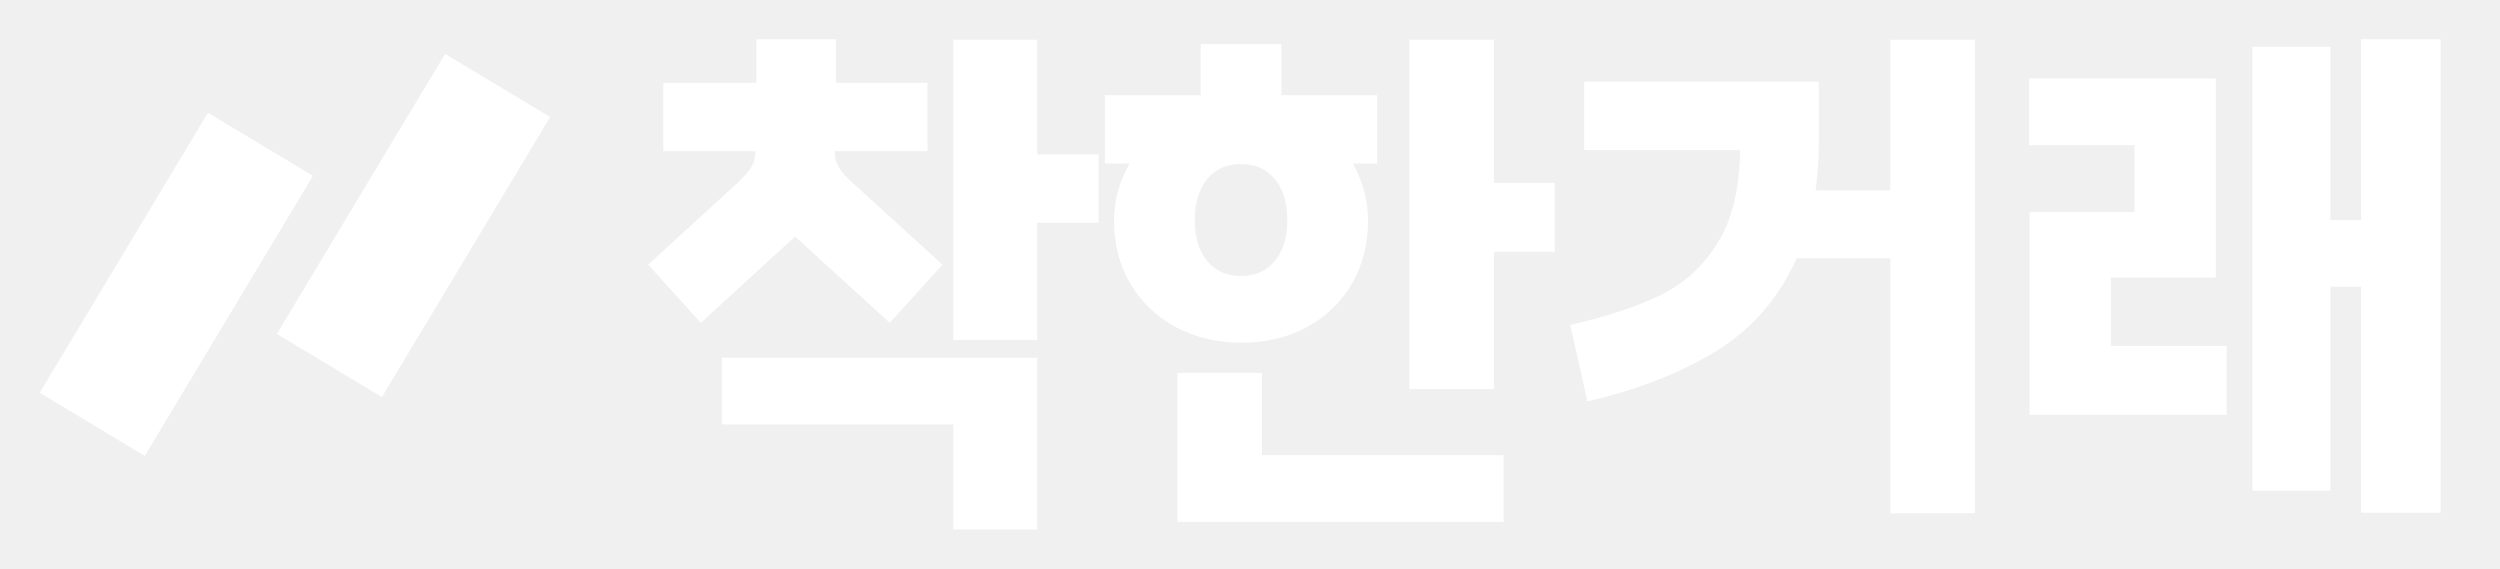
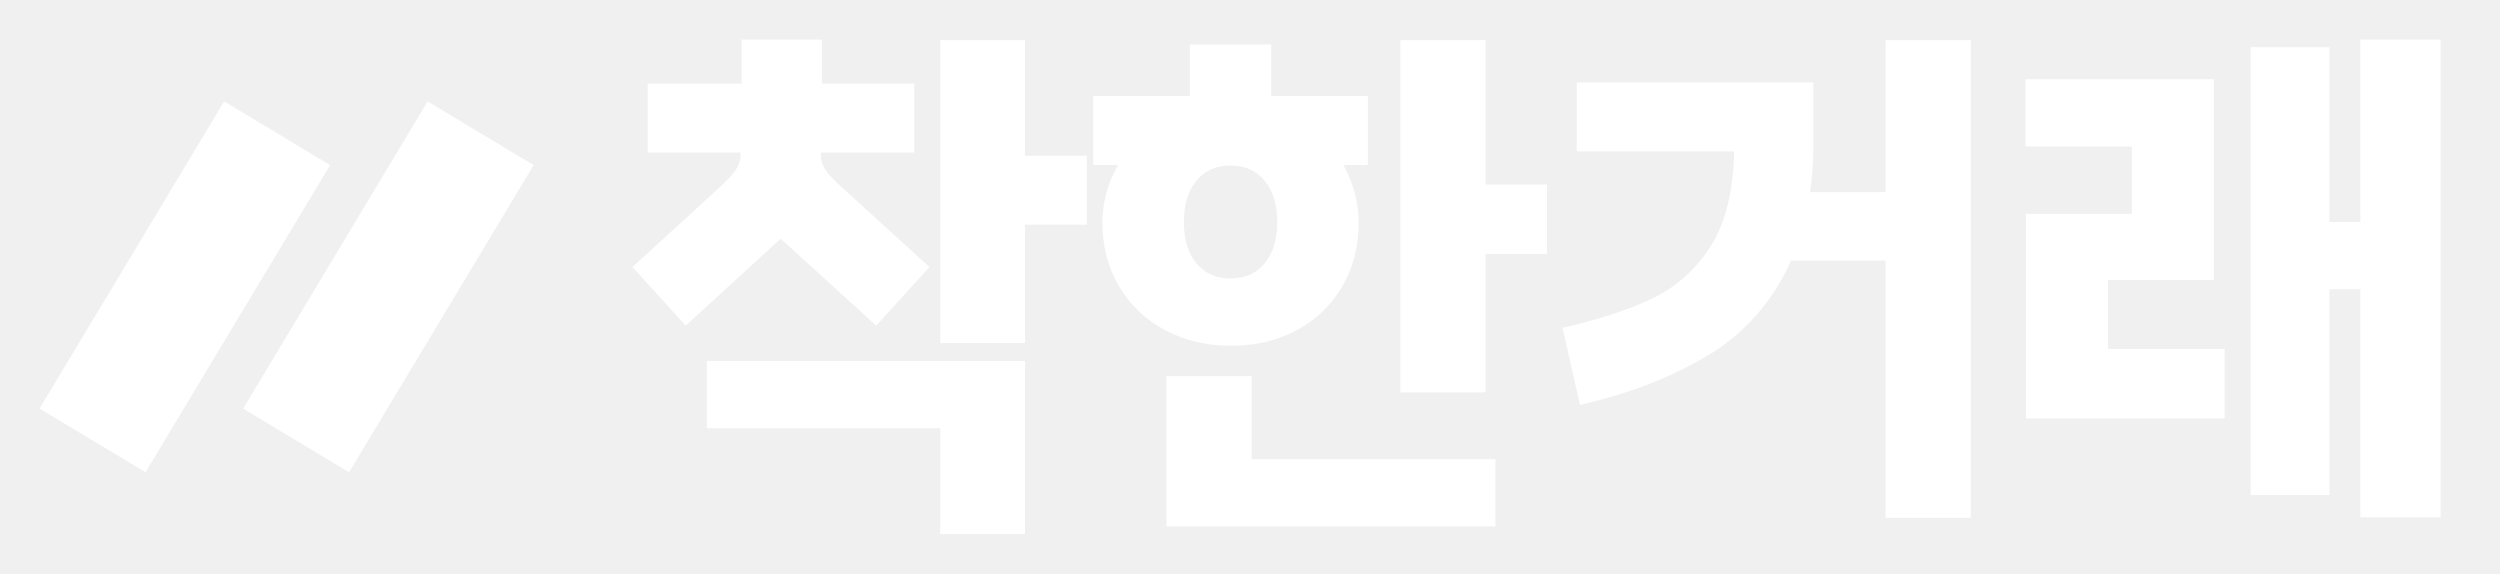
- <svg xmlns="http://www.w3.org/2000/svg" viewBox="-8.0 -8.0 509.8 116.0" width="1020" height="232" role="img" aria-label="착한거래">
+ <svg xmlns="http://www.w3.org/2000/svg" viewBox="-8.0 -8.0 505.6 116.0" width="1011" height="232" role="img" aria-label="착한거래">
  <g fill="#FFFFFF">
-     <path d="M0.00 72.12 L21.43 85.00 L55.75 27.88 L34.32 15.00 Z" />
-     <path d="M48.38 60.12 L69.81 73.00 L104.13 15.88 L82.70 3.00 Z" />
+     <path d="M0.00 74.62 L21.43 87.50 L58.76 25.38 L37.33 12.50 Z" />
+     <path d="M41.17 74.62 L62.60 87.50 L99.92 25.38 L78.49 12.50 Z" />
  </g>
-   <path fill="#FFFFFF" transform="translate(121.60 90.01)" d="M81.89 -89.9V-66.52H94.4V-52.58H81.89V-28.65H64.76V-89.9ZM81.89 -25.03V9.99H64.76V-11.42H17.56V-25.03ZM2.52 -44.02 20.75 -60.7Q22.83 -62.68 23.6 -64Q24.37 -65.31 24.37 -66.63V-67.18H5.6V-81.12H24.59V-90.01H40.83V-81.12H59.5V-67.18H40.61V-66.63Q40.61 -65.31 41.38 -63.94Q42.15 -62.57 44.24 -60.7L62.57 -44.02L51.81 -32.16L33.48 -48.85L32.49 -49.73L31.5 -48.85L13.28 -32.16ZM175.06 -89.9V-60.7H187.46V-46.65H175.06V-18.66H157.82V-89.9ZM127.75 -21.95V-5.16H177.03V8.45H110.51V-21.95ZM151.24 -64.65H146.3Q149.37 -59.06 149.37 -53.02Q149.37 -45.77 146.08 -40.12Q142.79 -34.47 136.91 -31.28Q131.04 -28.1 123.58 -28.1Q116.11 -28.1 110.18 -31.28Q104.26 -34.47 100.91 -40.12Q97.56 -45.77 97.56 -53.02Q97.56 -59.17 100.74 -64.65H95.69V-78.59H115.23V-89.02H131.7V-78.59H151.24ZM123.47 -41.71Q127.86 -41.71 130.38 -44.79Q132.91 -47.86 132.91 -53.02Q132.91 -58.4 130.38 -61.47Q127.86 -64.54 123.47 -64.54Q119.08 -64.54 116.55 -61.47Q114.03 -58.4 114.03 -53.02Q114.03 -47.86 116.55 -44.79Q119.08 -41.71 123.47 -41.71ZM255.93 -45.33H236.83Q231.24 -32.93 220.15 -26.23Q209.06 -19.54 194.13 -16.14L190.62 -31.72Q201.71 -34.25 208.95 -37.76Q216.2 -41.27 220.64 -48.35Q225.09 -55.43 225.31 -67.4H193.48V-81.34H241.33V-67.4Q241.23 -63.12 240.68 -59.17H255.93V-89.9H273.17V6.7H255.93ZM368.2 -90.01V6.59H351.96V-39.52H345.7V2.09H329.78V-88.47H345.7V-53.13H351.96V-90.01ZM322.32 -82V-41.38H300.92V-27.44H324.52V-13.39H284.34V-54.77H305.75V-68.39H284.23V-82Z" />
+   <path fill="#FFFFFF" transform="translate(117.40 90.01)" d="M81.89 -89.9V-66.52H94.4V-52.58H81.89V-28.65H64.76V-89.9ZM81.89 -25.03V9.99H64.76V-11.42H17.56V-25.03ZM2.52 -44.02 20.75 -60.7Q22.83 -62.68 23.6 -64Q24.37 -65.31 24.37 -66.63V-67.18H5.6V-81.12H24.59V-90.01H40.83V-81.12H59.5V-67.18H40.61V-66.63Q40.61 -65.31 41.38 -63.94Q42.15 -62.57 44.24 -60.7L62.57 -44.02L51.81 -32.16L33.48 -48.85L32.49 -49.73L31.5 -48.85L13.28 -32.16ZM175.06 -89.9V-60.7H187.46V-46.65H175.06V-18.66H157.82V-89.9ZM127.75 -21.95V-5.16H177.03V8.45H110.51V-21.95ZM151.24 -64.65H146.3Q149.37 -59.06 149.37 -53.02Q149.37 -45.77 146.08 -40.12Q142.79 -34.47 136.91 -31.28Q131.04 -28.1 123.58 -28.1Q116.11 -28.1 110.18 -31.28Q104.26 -34.47 100.91 -40.12Q97.56 -45.77 97.56 -53.02Q97.56 -59.17 100.74 -64.65H95.69V-78.59H115.23V-89.02H131.7V-78.59H151.24ZM123.47 -41.71Q127.86 -41.71 130.38 -44.79Q132.91 -47.86 132.91 -53.02Q132.91 -58.4 130.38 -61.47Q127.86 -64.54 123.47 -64.54Q119.08 -64.54 116.55 -61.47Q114.03 -58.4 114.03 -53.02Q114.03 -47.86 116.55 -44.79Q119.08 -41.71 123.47 -41.71ZM255.93 -45.33H236.83Q231.24 -32.93 220.15 -26.23Q209.06 -19.54 194.13 -16.14L190.62 -31.72Q201.71 -34.25 208.95 -37.76Q216.2 -41.27 220.64 -48.35Q225.09 -55.43 225.31 -67.4H193.48V-81.34H241.33V-67.4Q241.23 -63.12 240.68 -59.17H255.93V-89.9H273.17V6.7H255.93ZM368.2 -90.01V6.59H351.96V-39.52H345.7V2.09H329.78V-88.47H345.7V-53.13H351.96V-90.01ZM322.32 -82V-41.38H300.92V-27.44H324.52V-13.39H284.34V-54.77H305.75V-68.39H284.23V-82Z" />
</svg>
